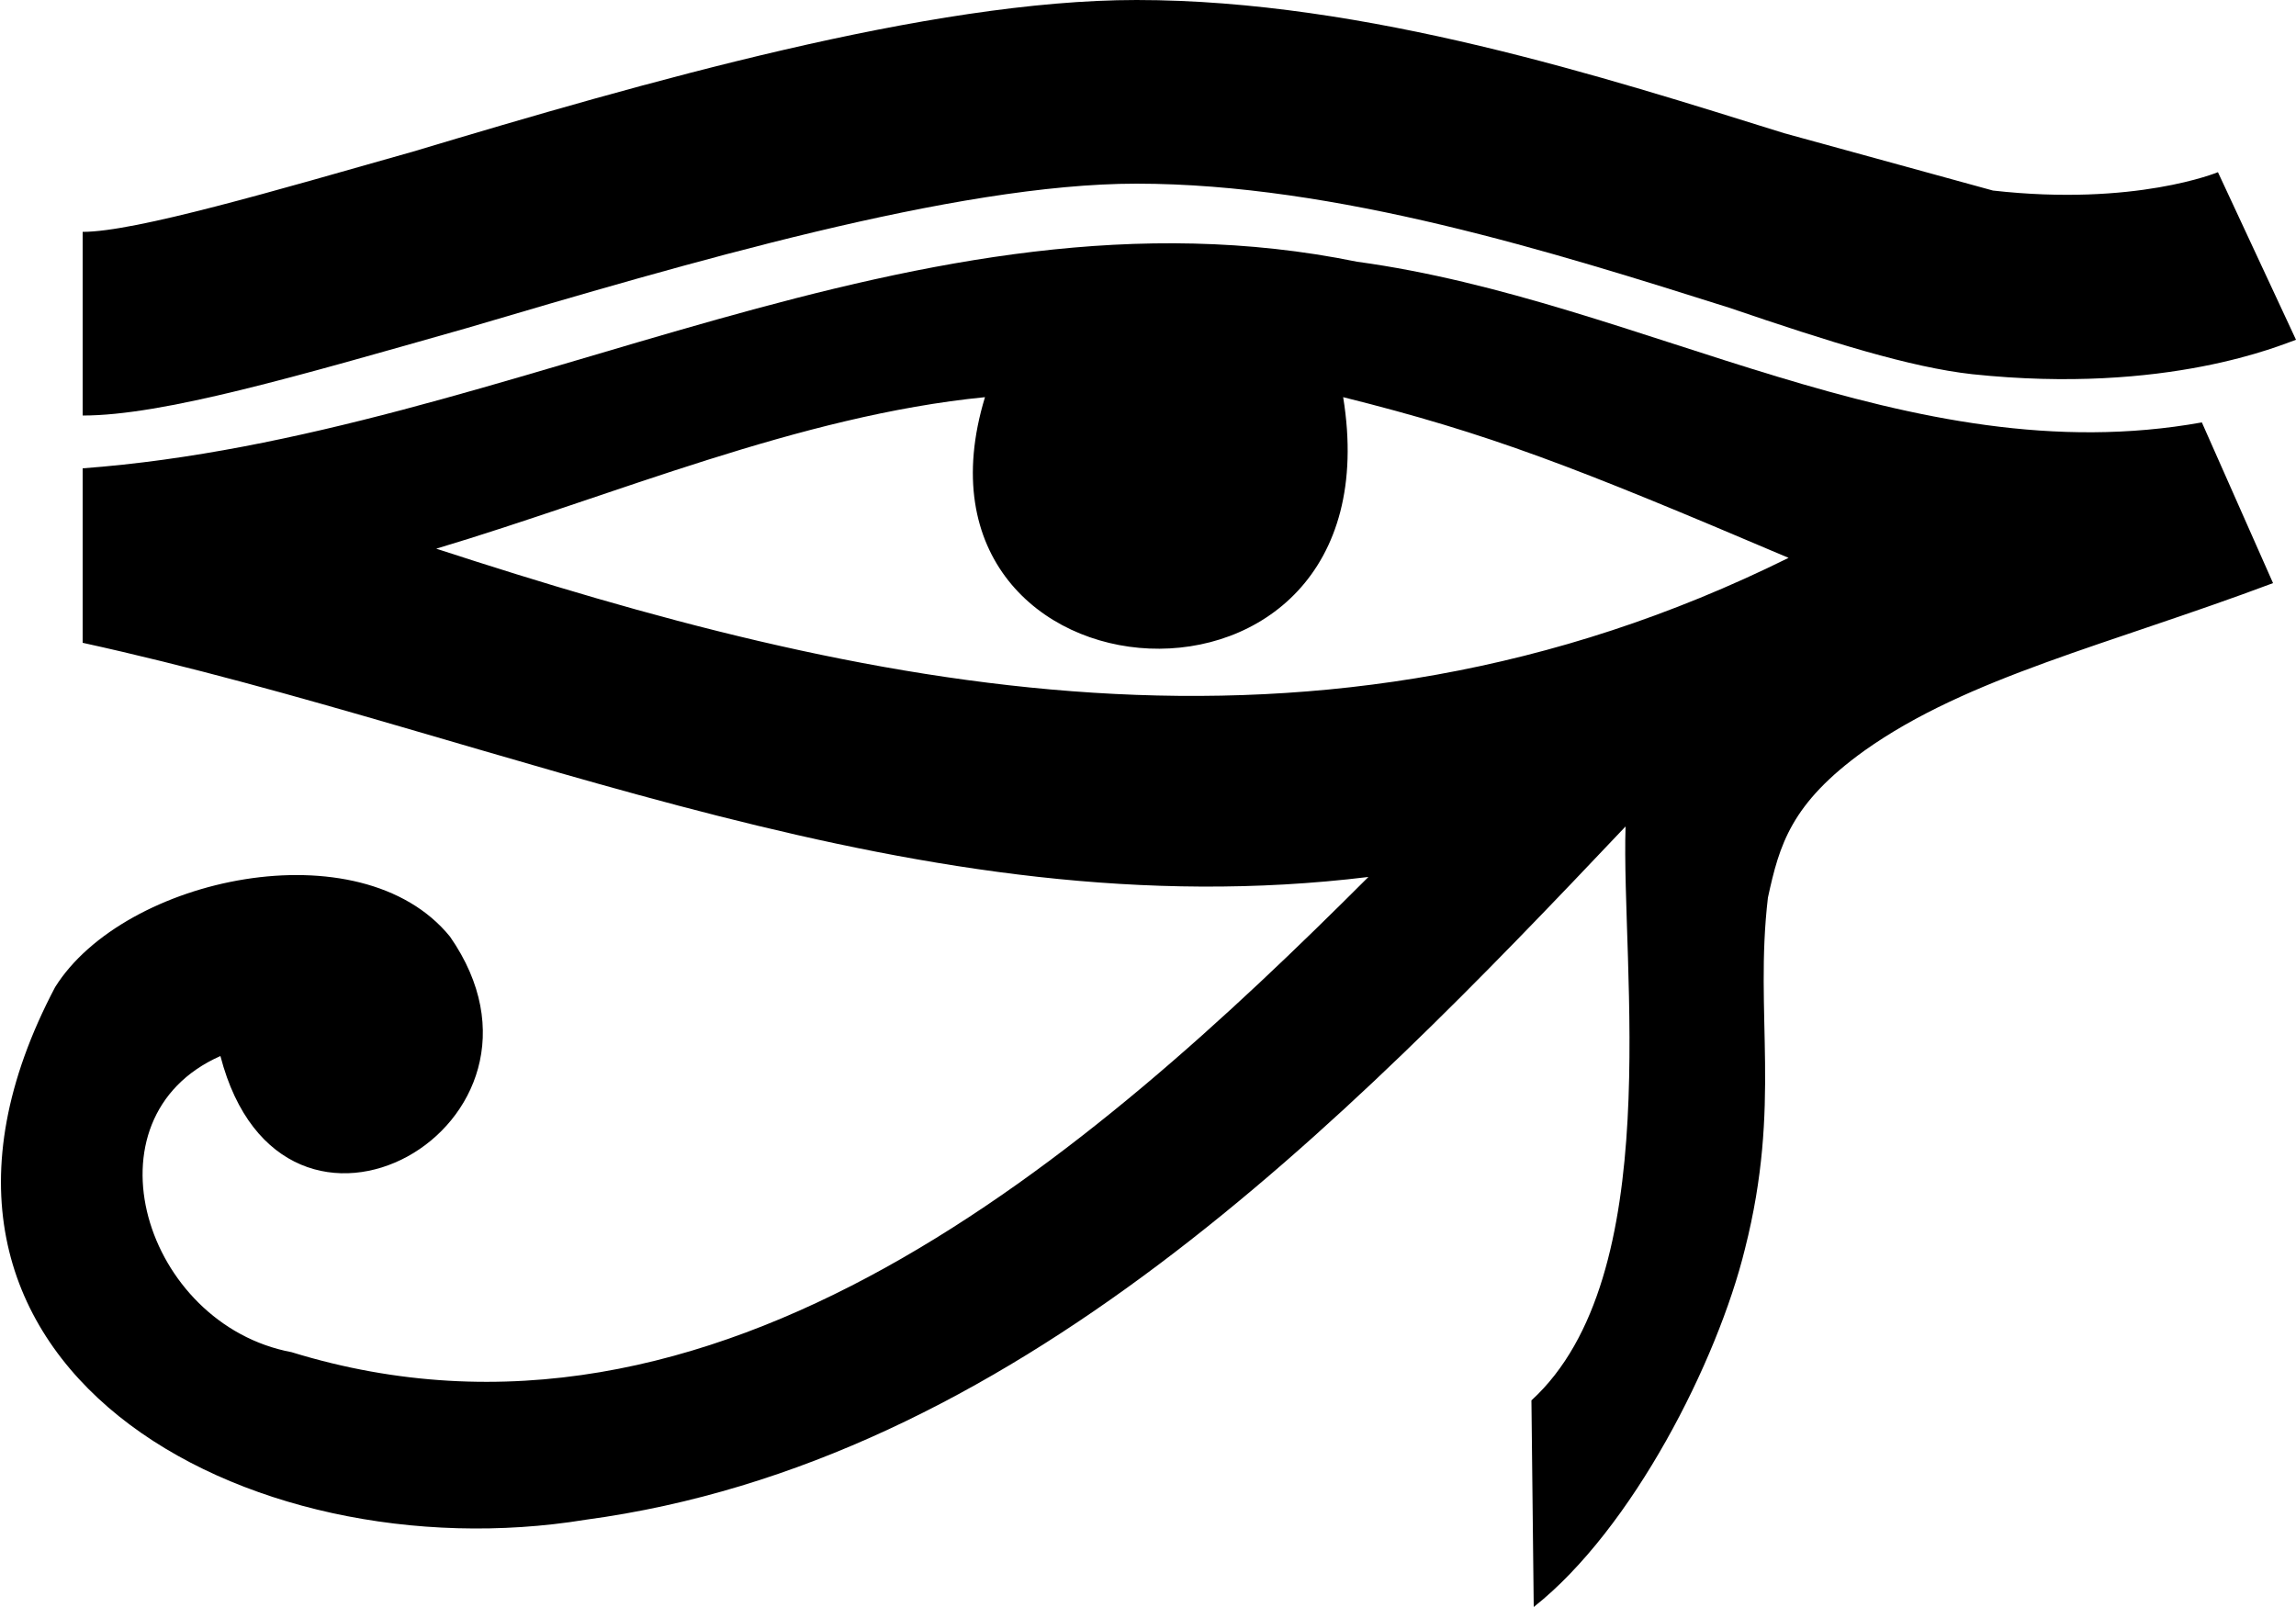
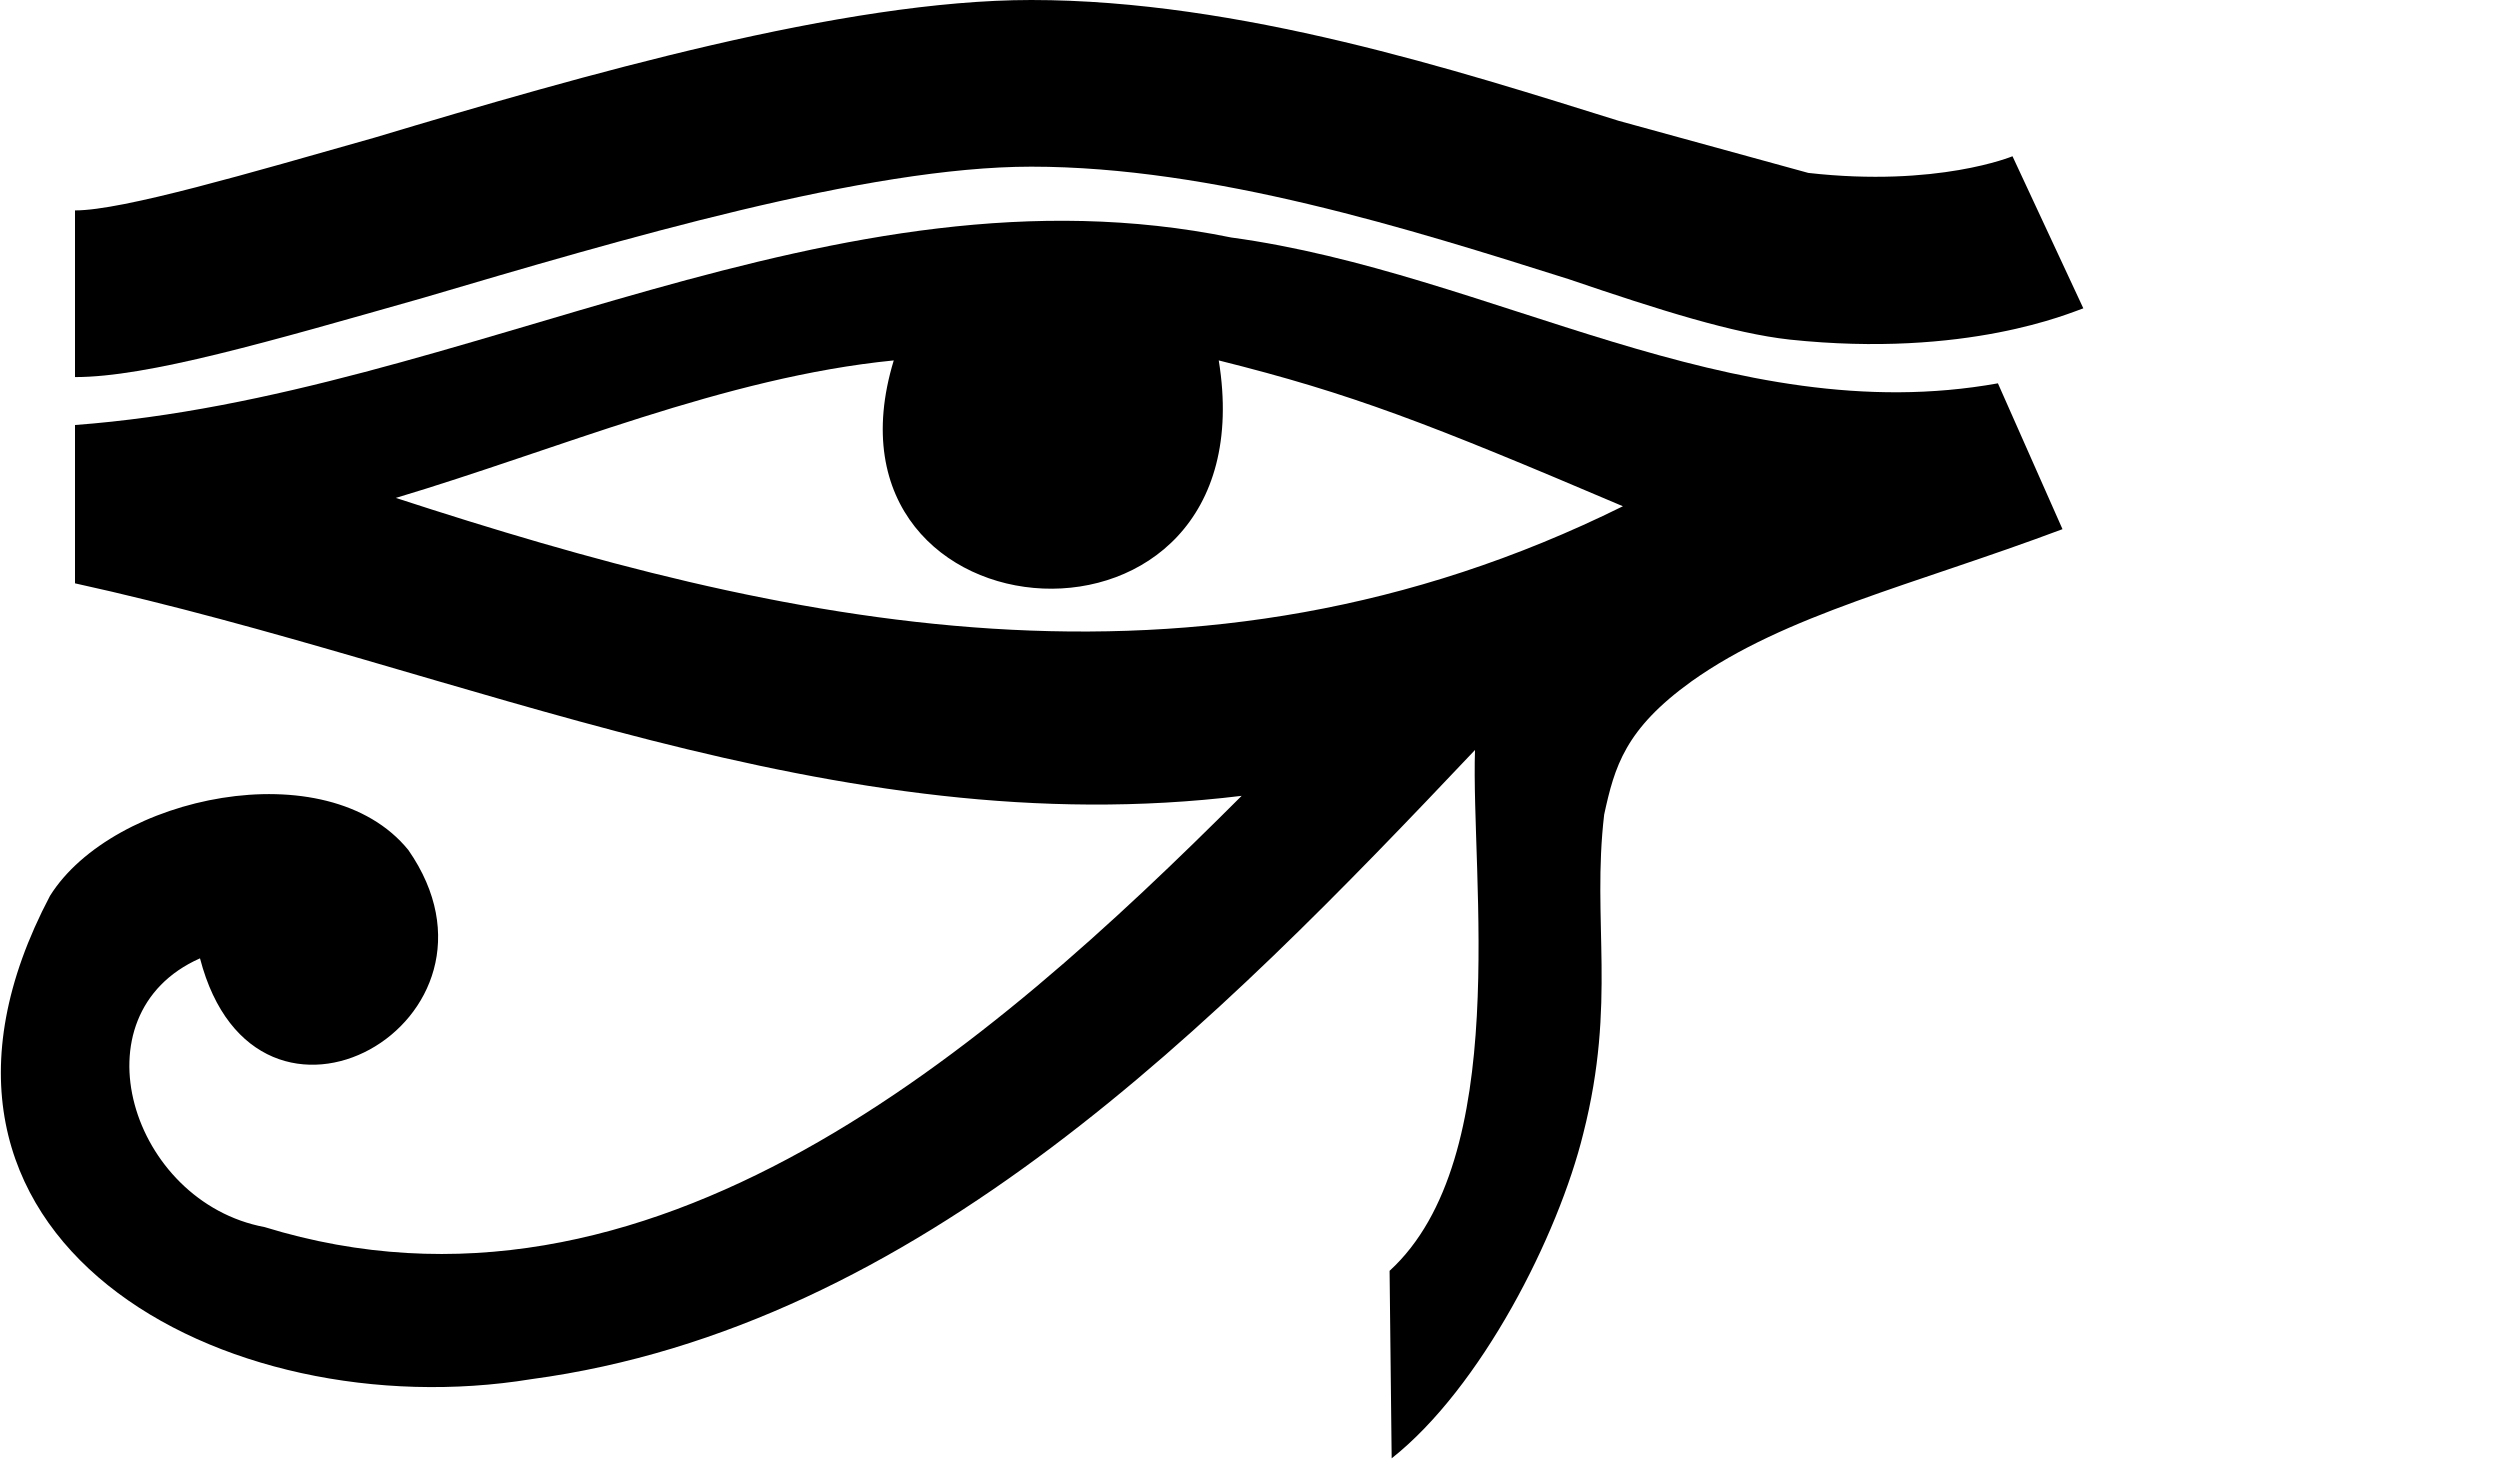
- <svg xmlns="http://www.w3.org/2000/svg" viewBox="0 0 10 7">
+ <svg xmlns="http://www.w3.org/2000/svg" viewBox="0 0 12 7">
  <path d="M8.12 3.27c.45-.32 1.06-.46 1.78-.73l-.31-.7c-1.28.23-2.43-.53-3.68-.7C4 .75 2.24 1.9.36 2.04v.76c1.87.41 3.64 1.26 5.6 1.02-1.21 1.21-2.84 2.64-4.69 2.07C.63 5.77.35 4.87.96 4.6c.27 1.04 1.57.3 1-.52C1.57 3.6.54 3.82.24 4.3c-.87 1.65.84 2.56 2.31 2.32 1.86-.25 3.29-1.71 4.53-3.02-.02.61.18 1.96-.41 2.5l.01.9c.43-.34.8-1.07.92-1.56.16-.63.04-1.02.1-1.53.05-.23.1-.41.42-.64zM1.9 2.39c.77-.23 1.58-.58 2.39-.66-.42 1.38 1.81 1.54 1.56 0 .64.16 1 .3 1.94.7-2.06 1.02-4.05.56-5.89-.04z" />
  <path d="M.36 1.81v-.8c.23 0 .84-.18 1.44-.35C2.8.36 4.05 0 4.95 0c1 0 2.05.34 2.82.58l.91.25c.62.07.98-.08.98-.08l.34.73c-.06.02-.56.24-1.41.15-.27-.03-.62-.14-1.06-.29C6.77 1.1 5.82.8 4.95.8c-.79 0-1.97.35-2.92.63-.74.21-1.32.38-1.67.38z" />
</svg>
